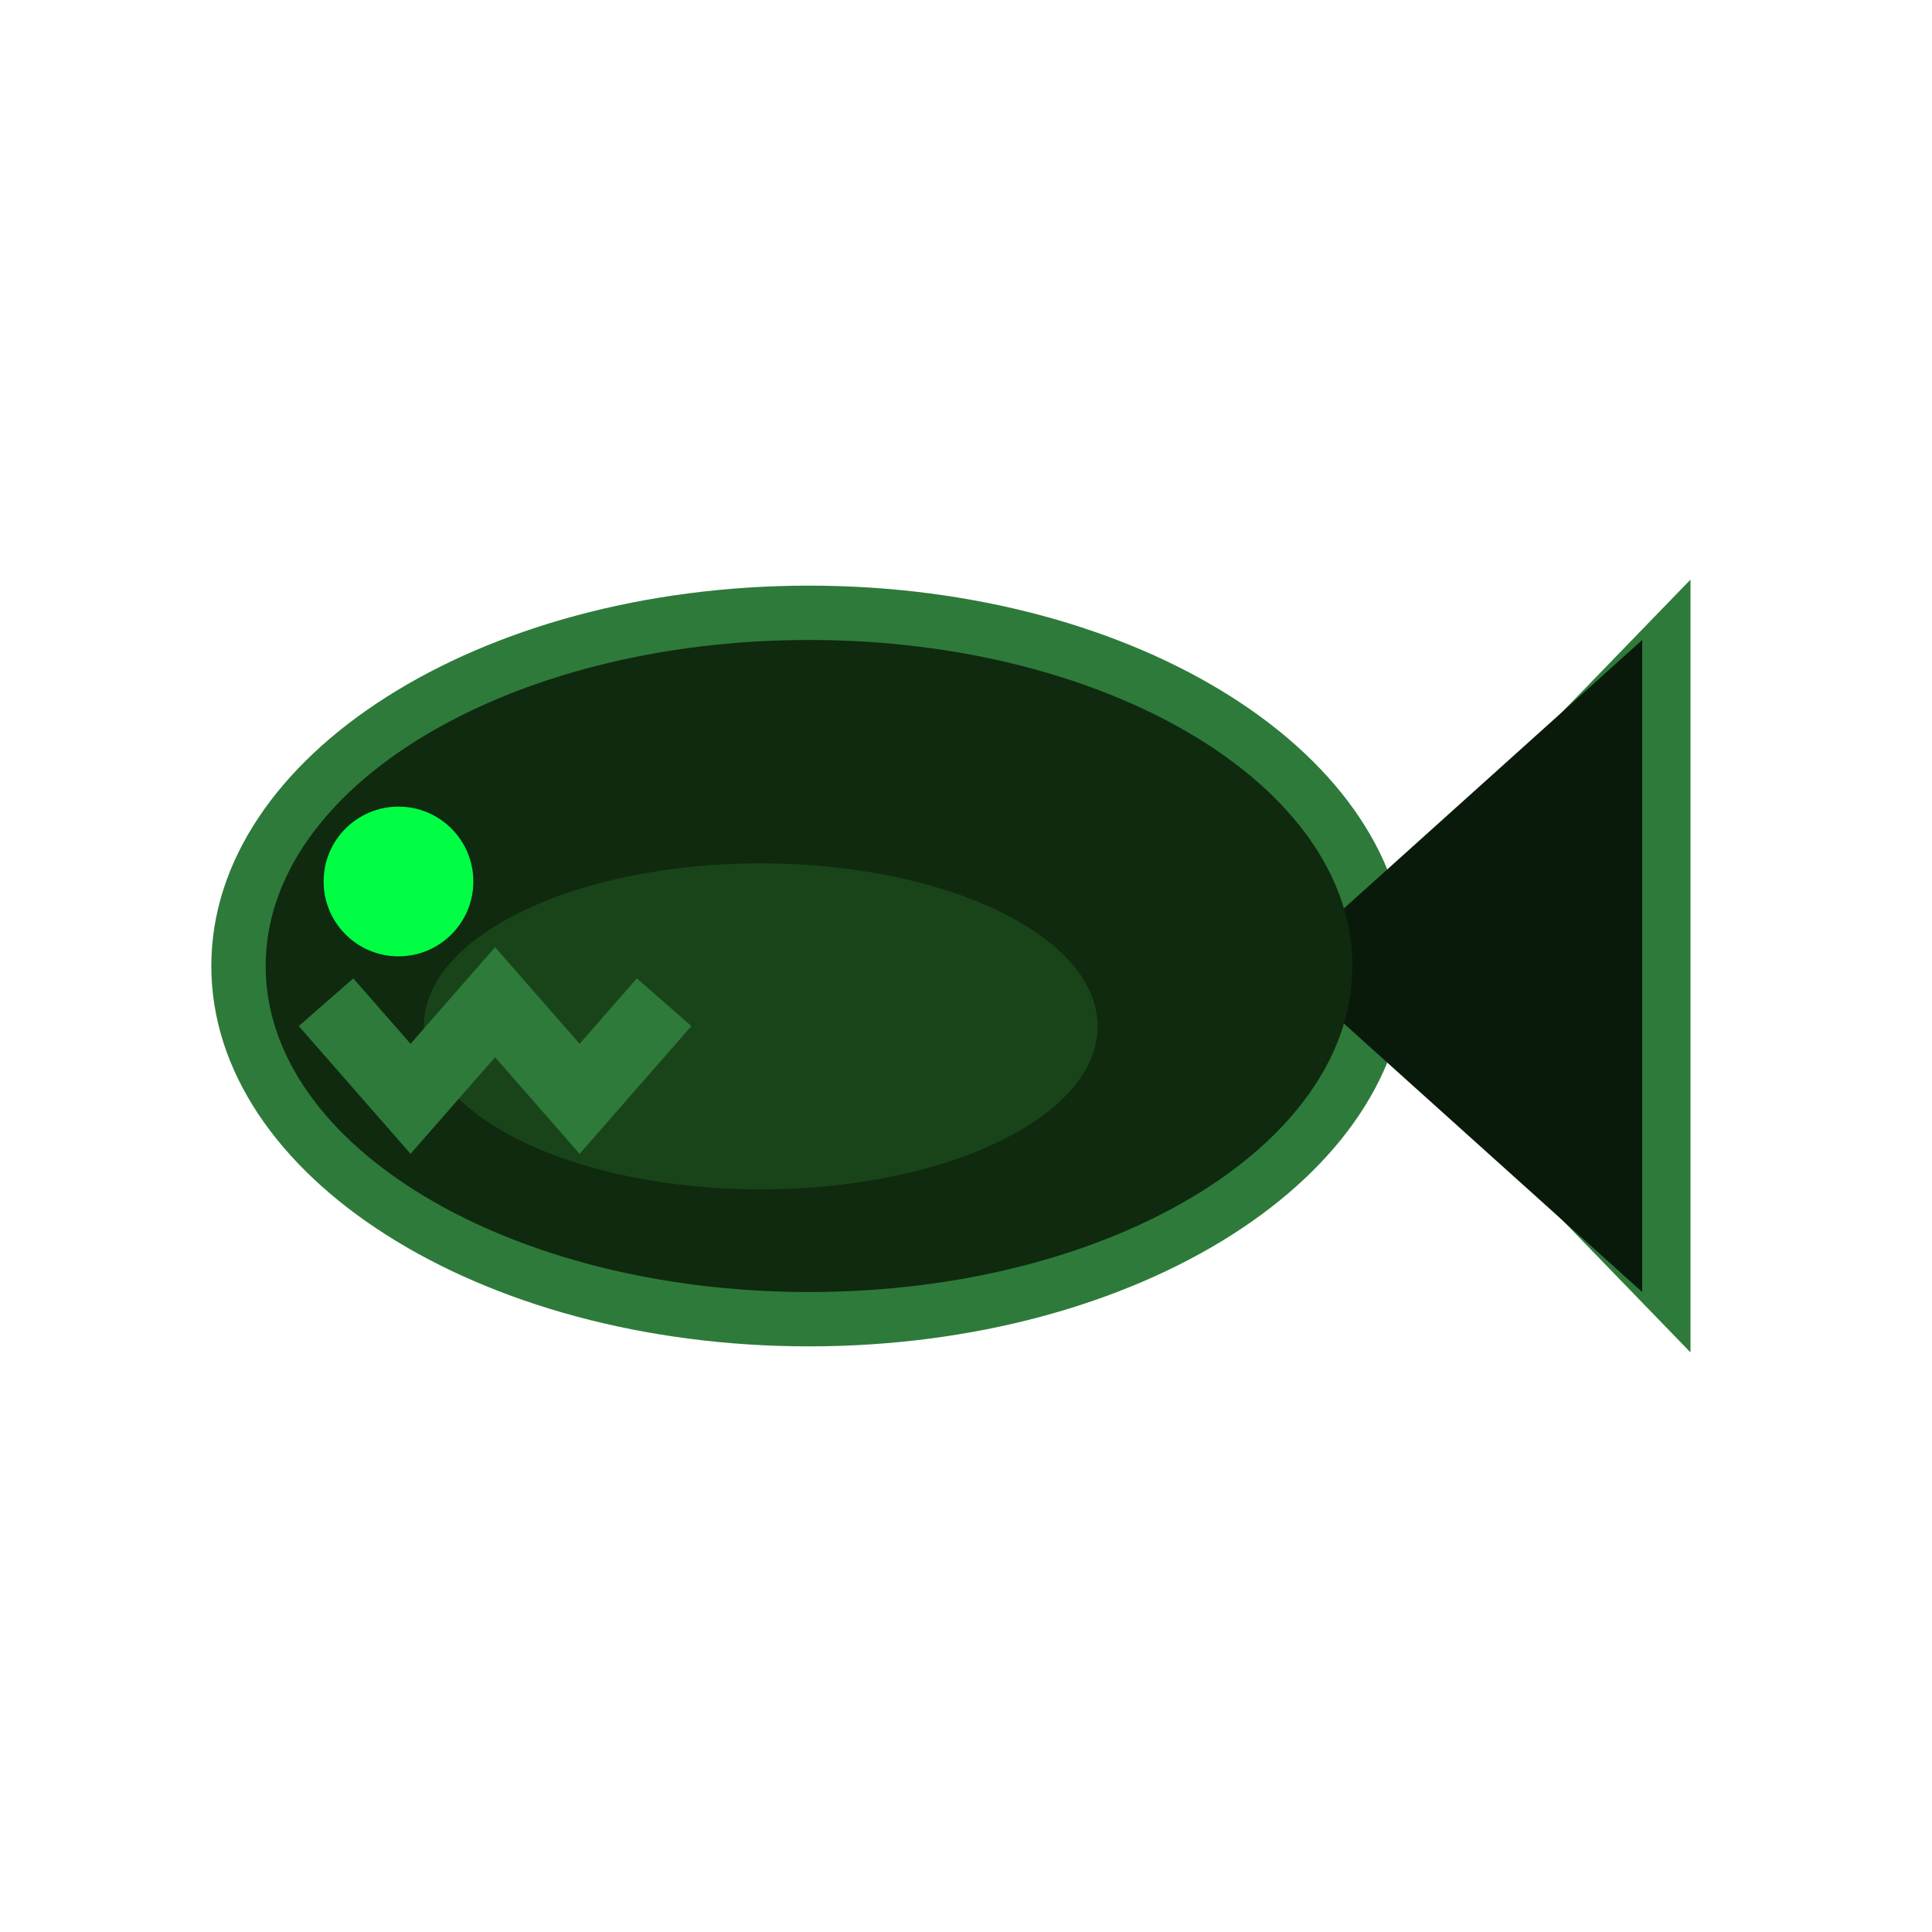
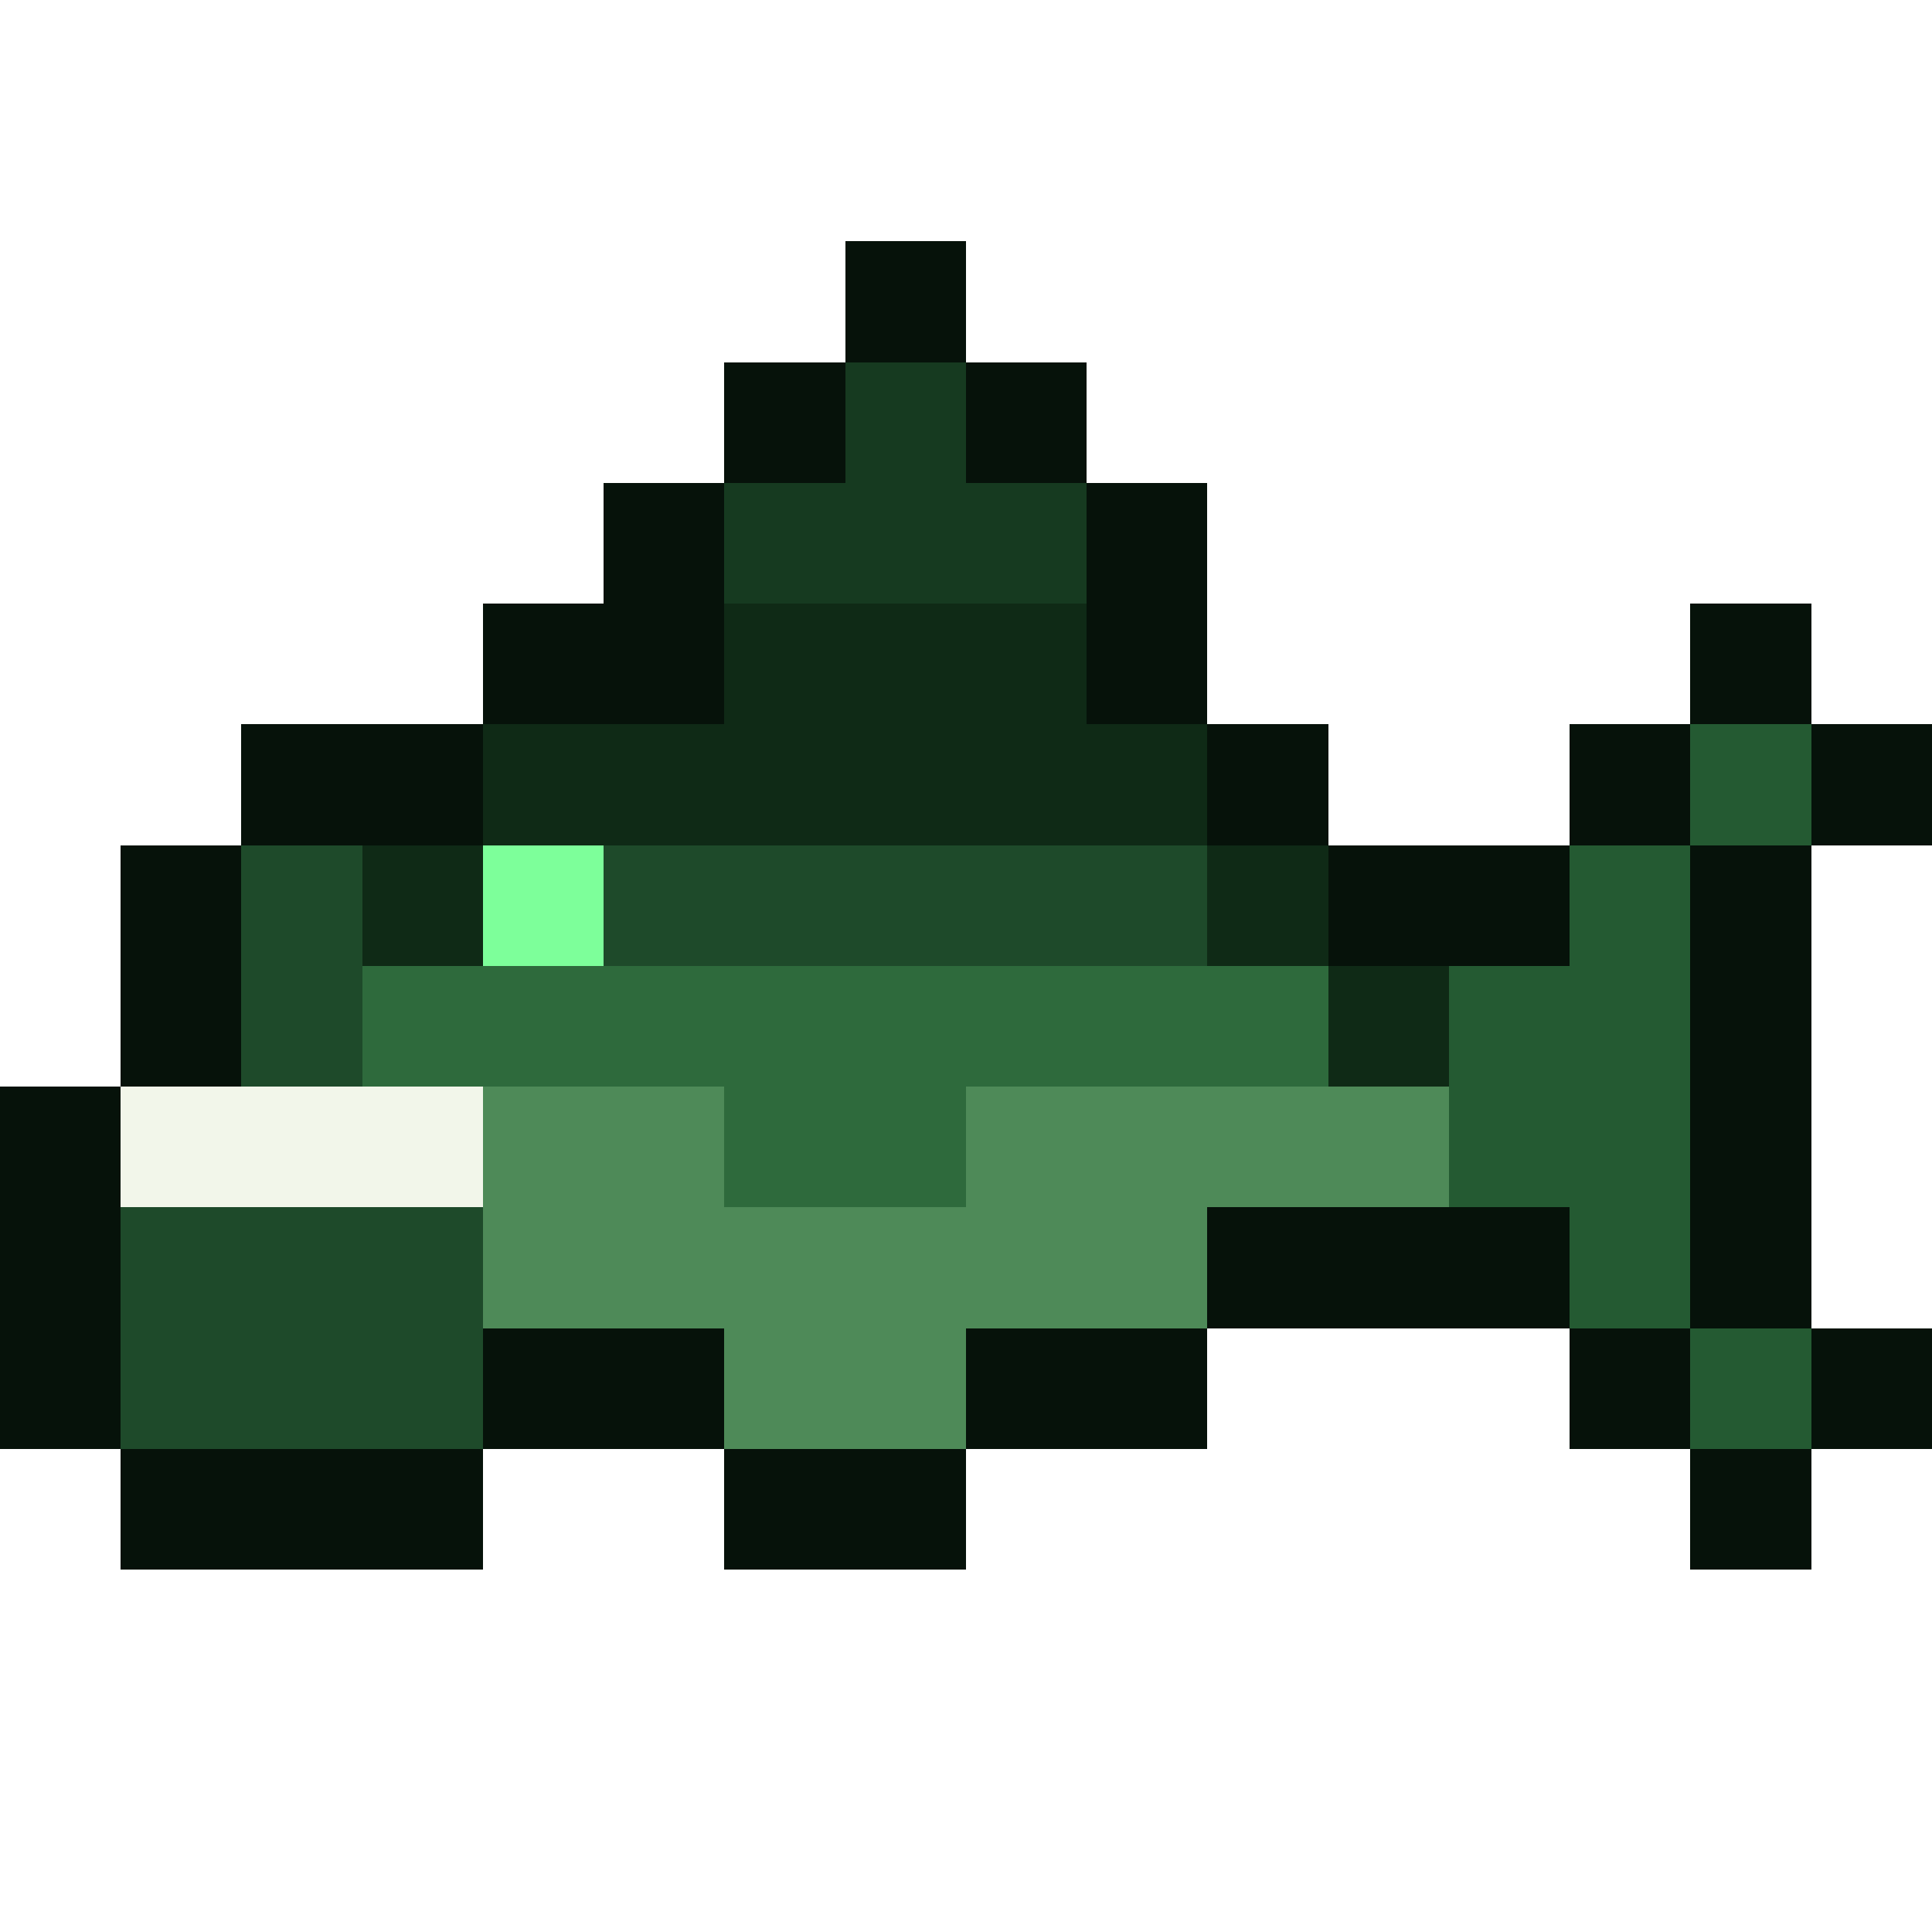
- <svg xmlns="http://www.w3.org/2000/svg" viewBox="0 0 16 16">
-   <ellipse cx="6.7" cy="8" rx="4.95" ry="3.15" fill="#2E7A3A" />
-   <polygon points="10.9,8 14,4.8 14,11.2" fill="#2E7A3A" />
-   <polygon points="10.6,8 13.6,5.3 13.6,10.7" fill="#0A1A0A" />
-   <ellipse cx="6.7" cy="8" rx="4.5" ry="2.7" fill="#0F2A0F" />
-   <ellipse cx="6.3" cy="8.5" rx="2.79" ry="1.35" fill="#194419" />
-   <path d="M2.7,8.3 L3.4,9.1 L4.1,8.3 L4.8,9.1 L5.5,8.3" stroke="#2E7A3A" stroke-width="0.6" fill="none" />
-   <circle cx="3.3" cy="7.3" r="0.62" fill="#00FF44" />
+ <svg xmlns="http://www.w3.org/2000/svg" viewBox="0 0 16 16" shape-rendering="crispEdges">
+   <path fill="#06120a" d="M7 2h1v1H7zM6 3h1v1H6zM8 3h1v1H8zM5 4h1v1H5zM9 4h1v1H9zM4 5h2v1H4zM9 5h1v1H9zM14 5h1v1H14zM2 6h2v1H2zM10 6h1v1H10zM13 6h1v1H13zM15 6h1v1H15zM1 7h1v1H1zM11 7h2v1H11zM14 7h1v1H14zM1 8h1v1H1zM14 8h1v1H14zM0 9h1v1H0zM14 9h1v1H14zM0 10h1v1H0zM10 10h3v1H10zM14 10h1v1H14zM0 11h1v1H0zM4 11h2v1H4zM8 11h2v1H8zM13 11h1v1H13zM15 11h1v1H15zM1 12h3v1H1zM6 12h2v1H6zM14 12h1v1H14z" />
+   <path fill="#163a20" d="M7 3h1v1H7zM6 4h3v1H6z" />
+   <path fill="#0f2a16" d="M6 5h3v1H6zM4 6h6v1H4zM3 7h1v1H3zM10 7h1v1H10zM11 8h1v1H11z" />
+   <path fill="#245a32" d="M14 6h1v1H14zM13 7h1v1H13zM12 8h2v1H12zM12 9h2v1H12zM13 10h1v1H13zM14 11h1v1H14z" />
+   <path fill="#1e4a2a" d="M2 7h1v1H2zM5 7h5v1H5zM2 8h1v1H2zM1 10h3v1H1zM1 11h3v1H1z" />
+   <path fill="#7dff9a" d="M4 7h1v1H4z" />
+   <path fill="#2e6a3c" d="M3 8h8v1H3zM6 9h2v1H6z" />
+   <path fill="#f2f6ea" d="M1 9h3v1H1z" />
+   <path fill="#4e8a58" d="M4 9h2v1H4zM8 9h4v1H8zM4 10h6v1H4zM6 11h2v1H6z" />
</svg>
